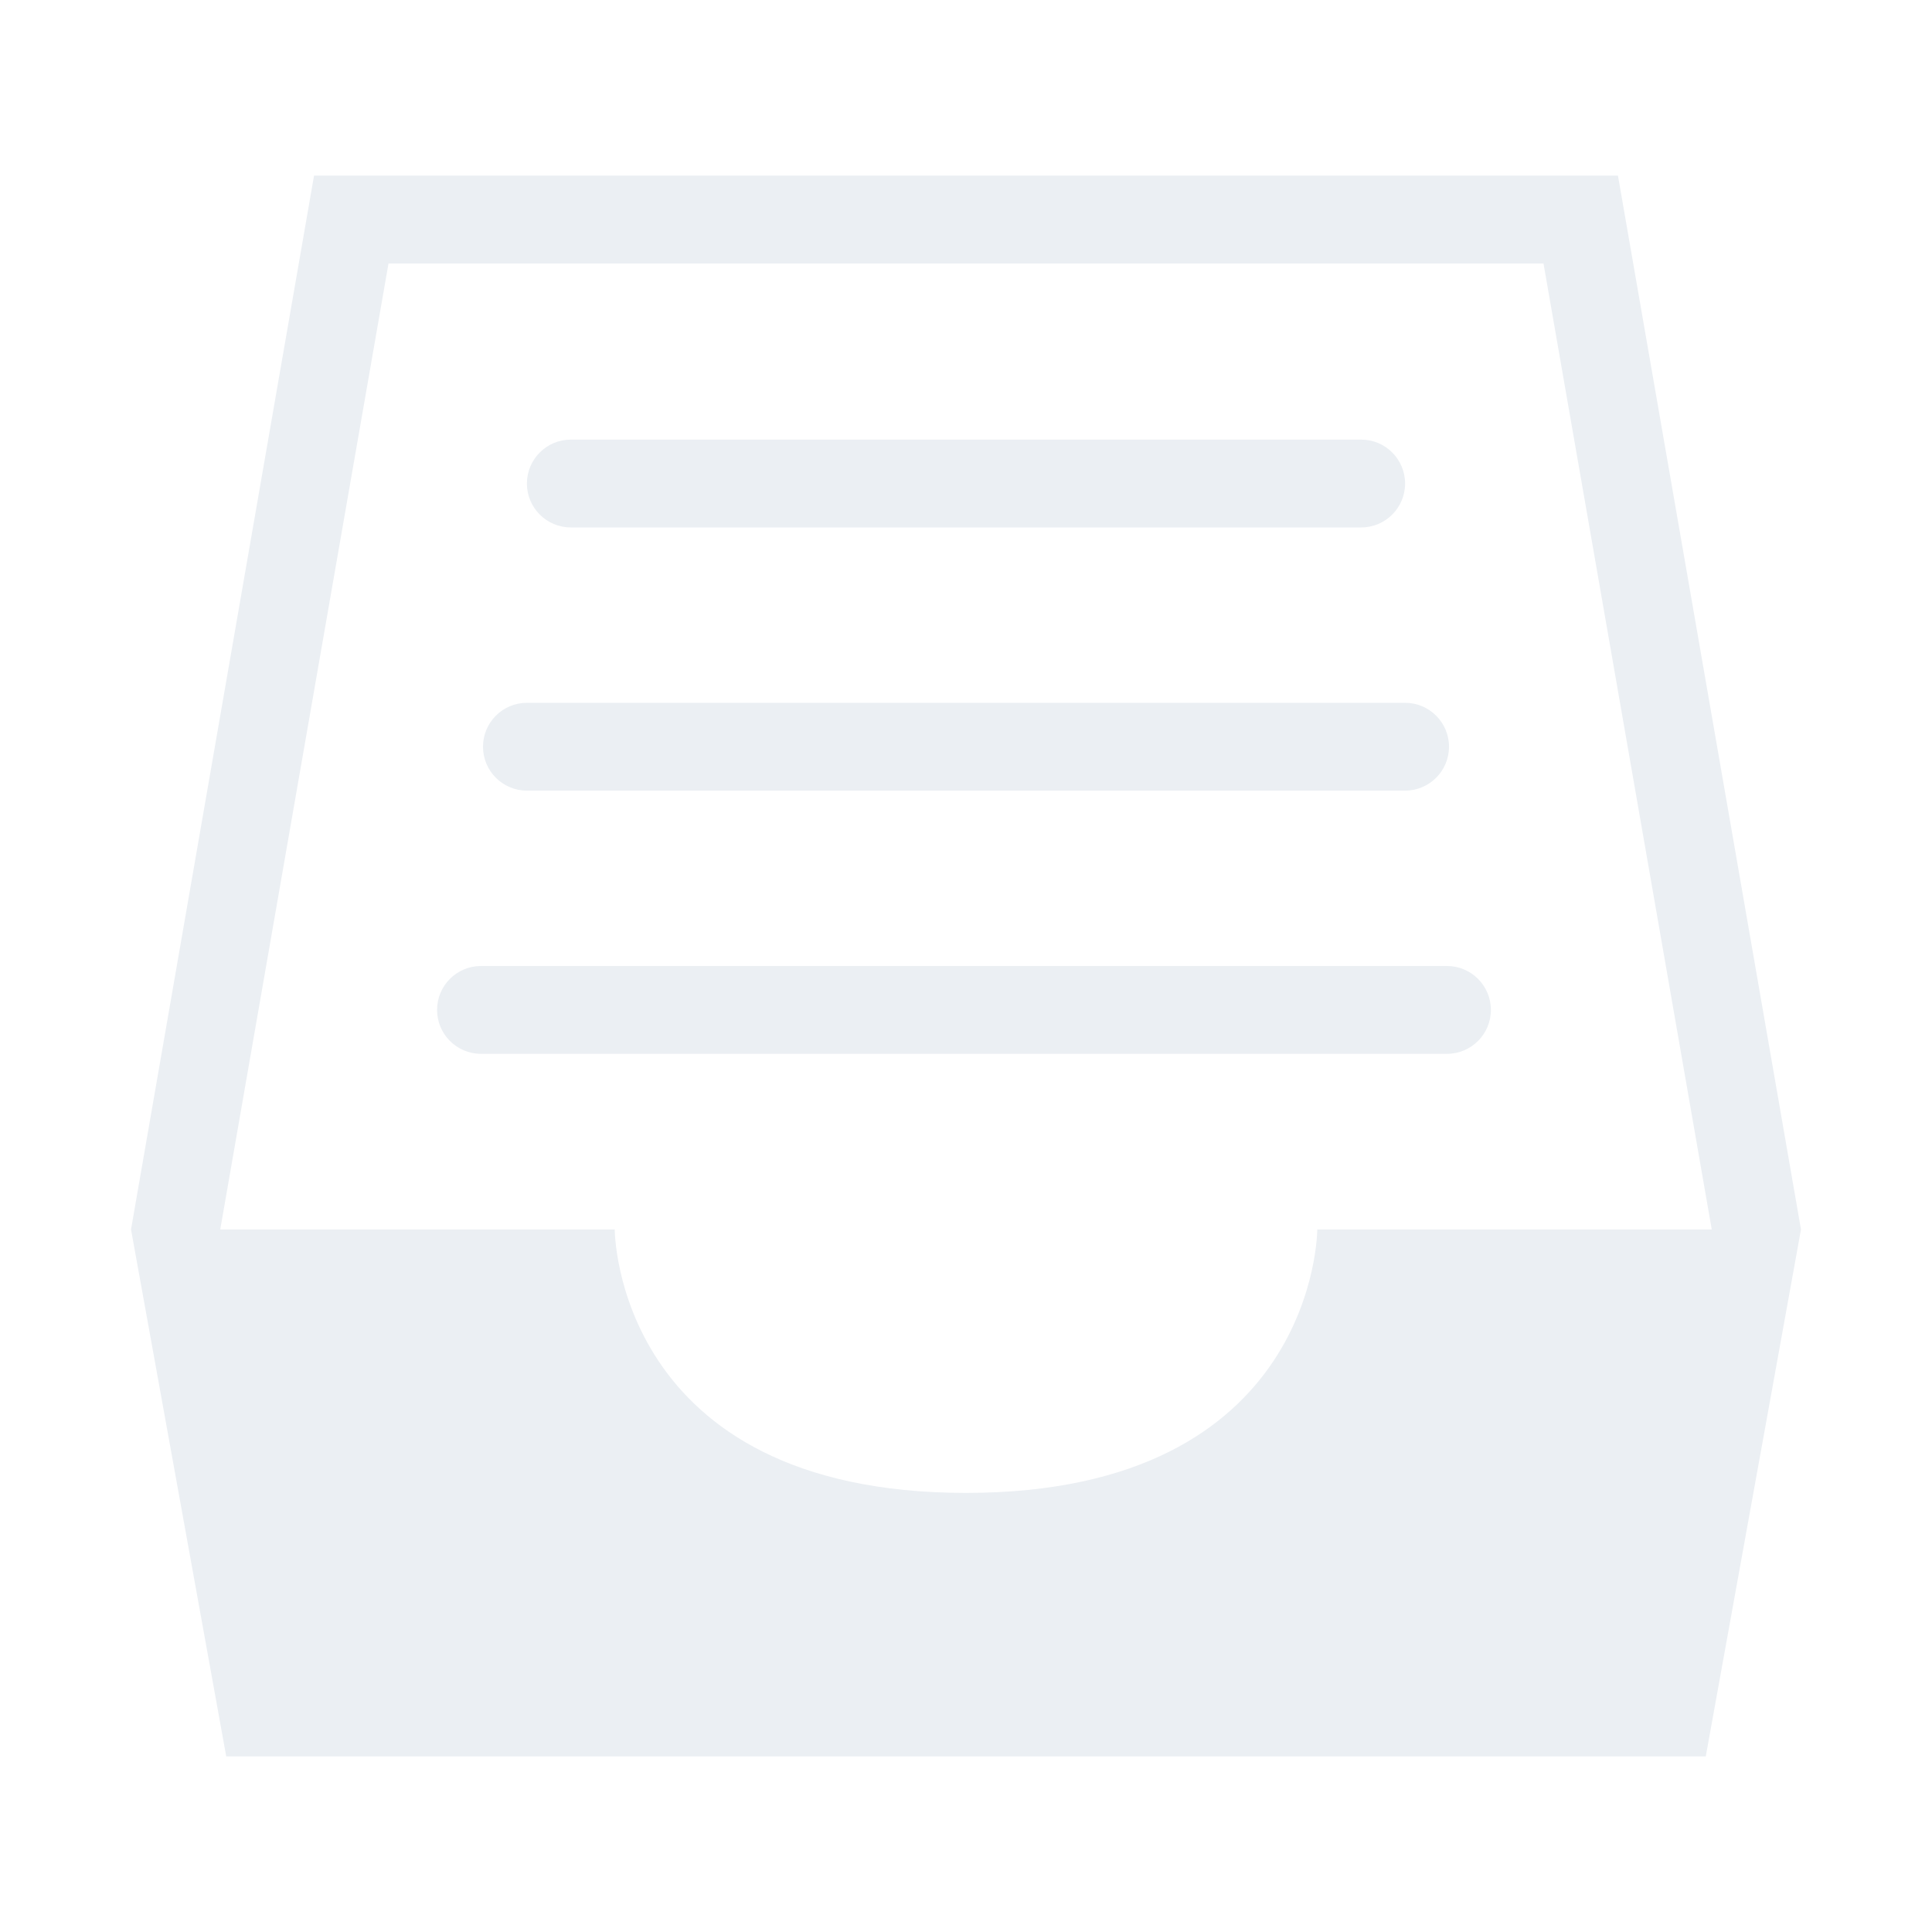
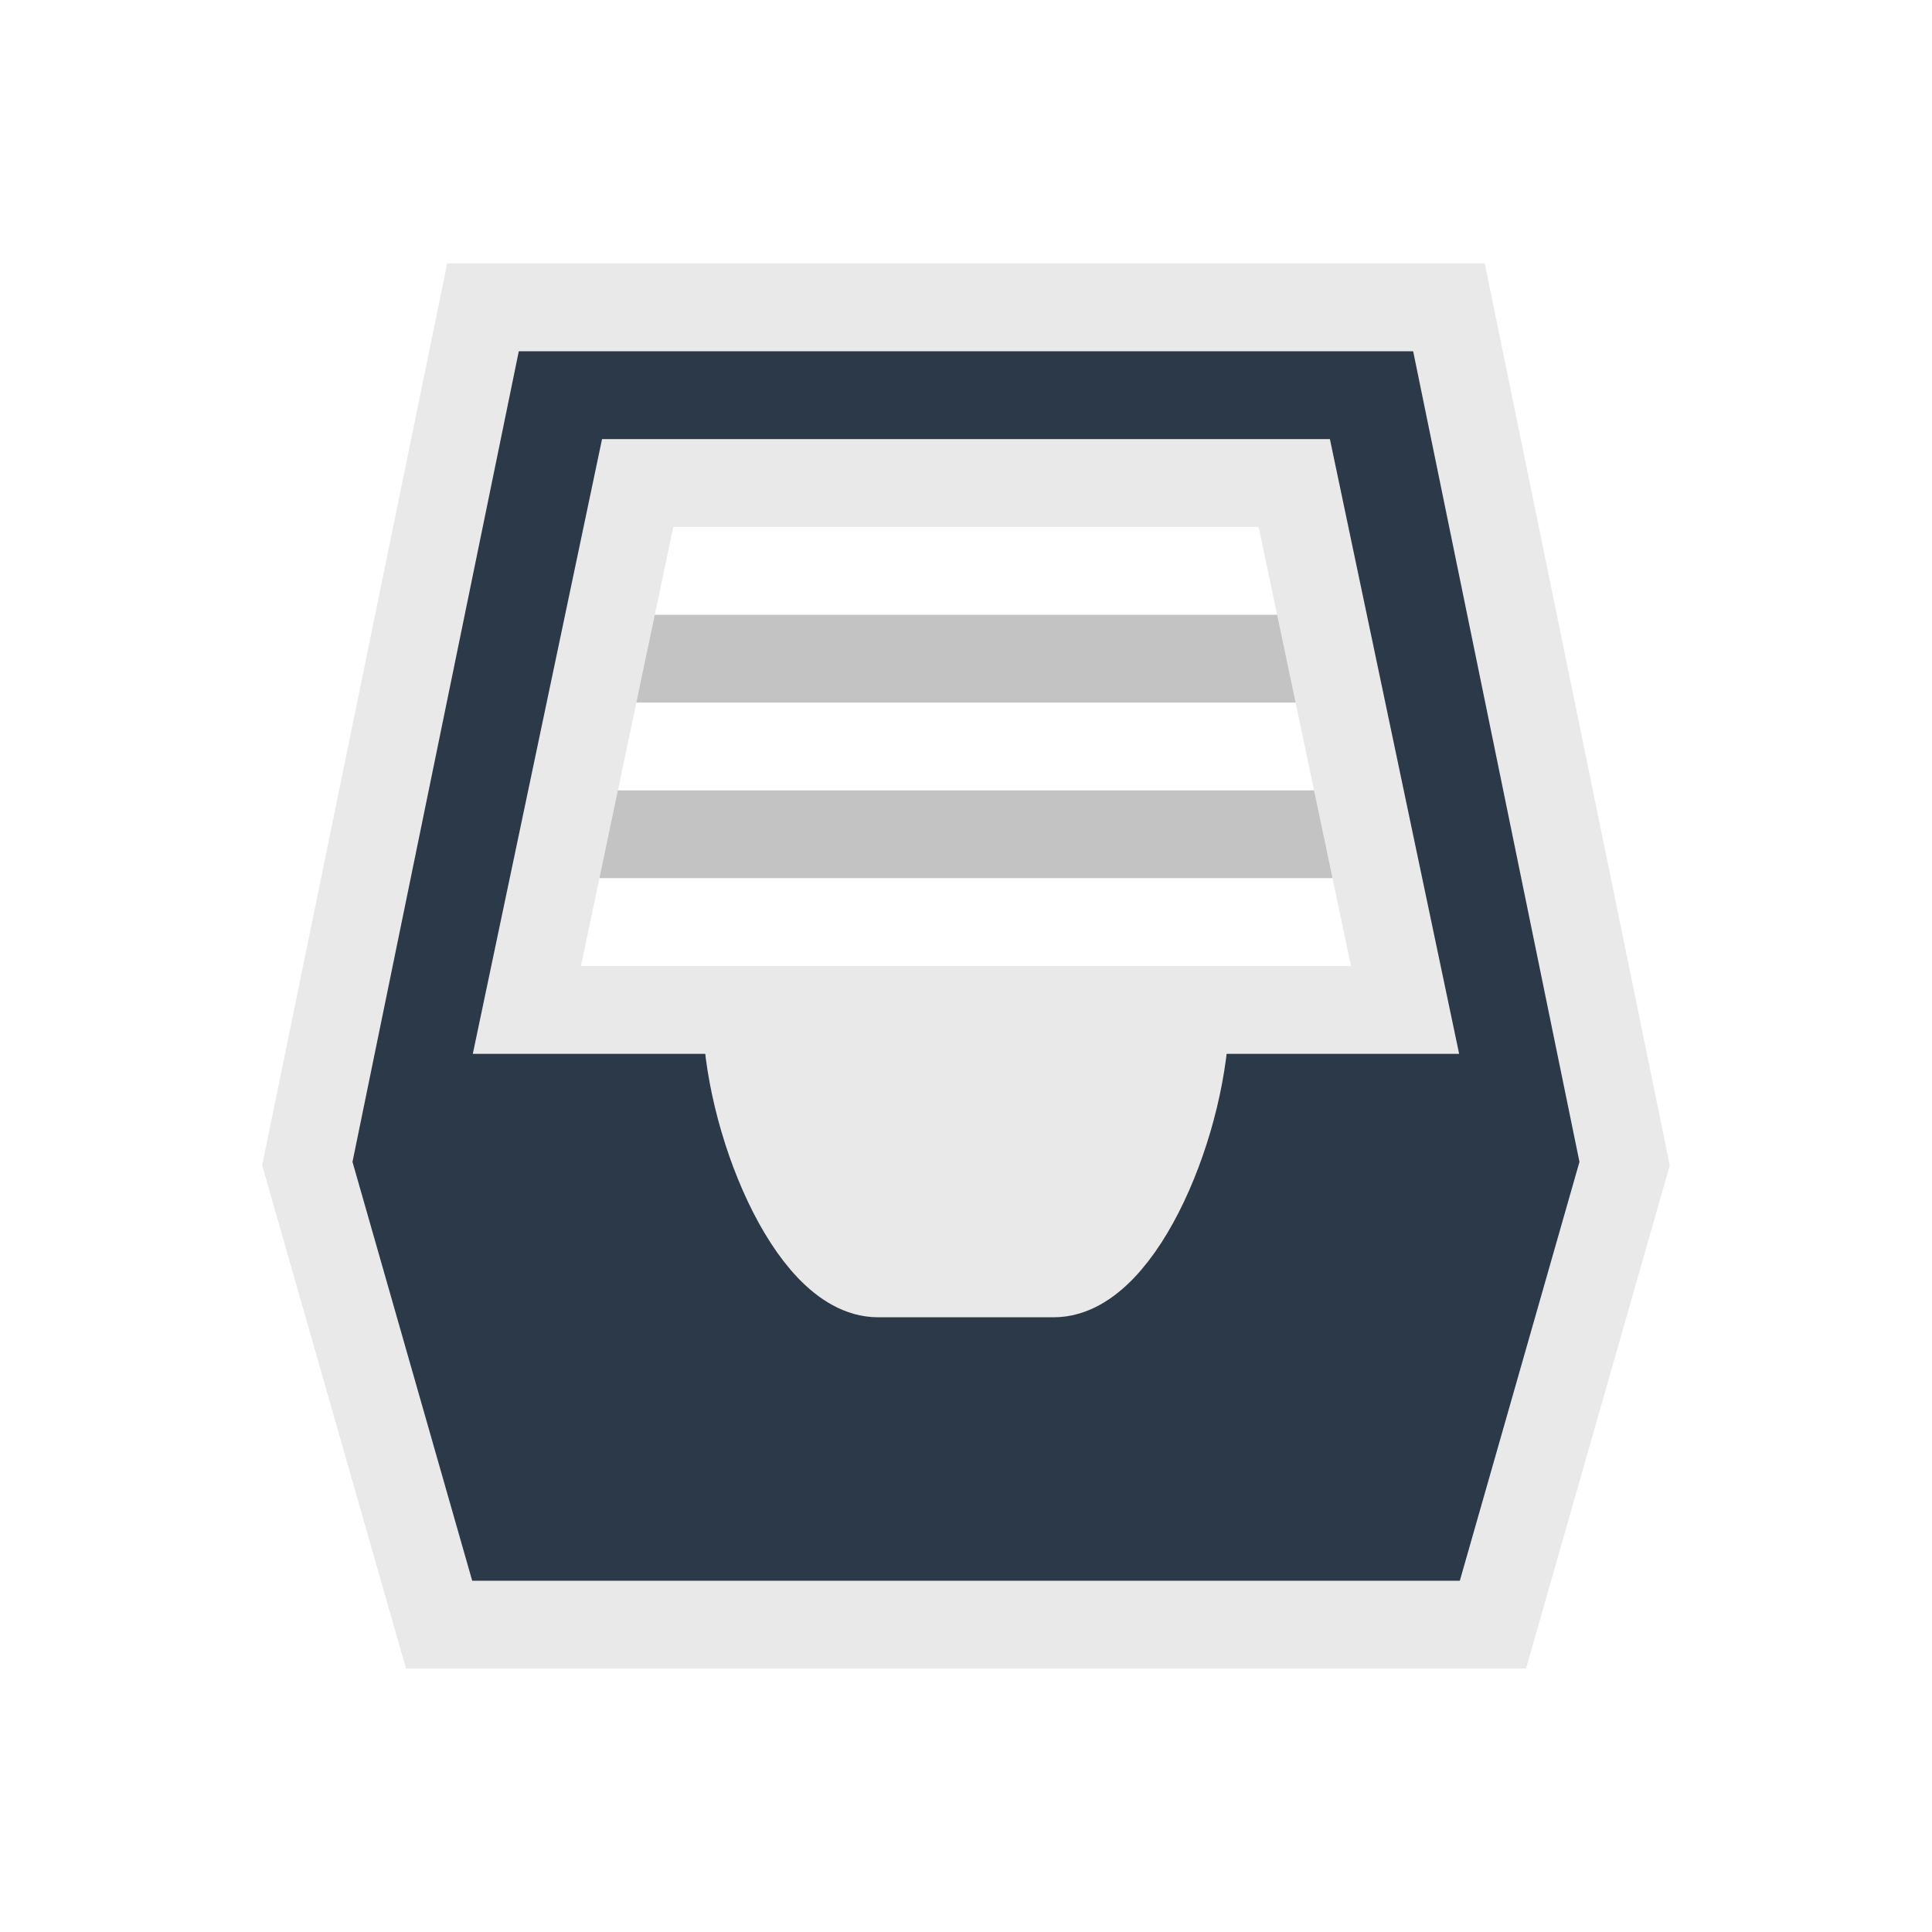
- <svg xmlns="http://www.w3.org/2000/svg" height="22" width="22" version="1.1" id="svg4153">
-   <defs id="defs4157">
-     <style id="current-color-scheme" type="text/css">.ColorScheme-Text{color:#5c616c}</style>
-   </defs>
-   <path id="path1955" d="M 3.576,2 1.492,14 2.576,20 H 19.424 L 20.508,14 18.424,2 Z M 4.424,3 H 17.576 l 1.916,11 H 15 c 0,0 0,3 -4,3 C 7,17 7,14 7,14 H 2.508 Z" style="color:#000000;font-style:normal;font-variant:normal;font-weight:normal;font-stretch:normal;font-size:medium;line-height:normal;font-family:sans-serif;font-variant-ligatures:normal;font-variant-position:normal;font-variant-caps:normal;font-variant-numeric:normal;font-variant-alternates:normal;font-feature-settings:normal;text-indent:0;text-align:start;text-decoration:none;text-decoration-line:none;text-decoration-style:solid;text-decoration-color:#000000;letter-spacing:normal;word-spacing:normal;text-transform:none;writing-mode:lr-tb;direction:ltr;text-orientation:mixed;dominant-baseline:auto;baseline-shift:baseline;text-anchor:start;white-space:normal;shape-padding:0;clip-rule:nonzero;display:inline;overflow:visible;visibility:visible;opacity:1;isolation:auto;mix-blend-mode:normal;color-interpolation:sRGB;color-interpolation-filters:linearRGB;solid-color:#000000;solid-opacity:1;vector-effect:none;fill:#ebeff3;fill-opacity:1;fill-rule:evenodd;stroke:none;stroke-width:1px;stroke-linecap:butt;stroke-linejoin:miter;stroke-miterlimit:4;stroke-dasharray:none;stroke-dashoffset:0;stroke-opacity:1;color-rendering:auto;image-rendering:auto;shape-rendering:auto;text-rendering:auto;enable-background:accumulate" />
-   <path id="path1959" d="m 5.477,11 a 0.5,0.5 0 1 0 0,1 H 16.477 a 0.5,0.5 0 1 0 0,-1 z" style="color:#000000;font-style:normal;font-variant:normal;font-weight:normal;font-stretch:normal;font-size:medium;line-height:normal;font-family:sans-serif;font-variant-ligatures:normal;font-variant-position:normal;font-variant-caps:normal;font-variant-numeric:normal;font-variant-alternates:normal;font-feature-settings:normal;text-indent:0;text-align:start;text-decoration:none;text-decoration-line:none;text-decoration-style:solid;text-decoration-color:#000000;letter-spacing:normal;word-spacing:normal;text-transform:none;writing-mode:lr-tb;direction:ltr;text-orientation:mixed;dominant-baseline:auto;baseline-shift:baseline;text-anchor:start;white-space:normal;shape-padding:0;clip-rule:nonzero;display:inline;overflow:visible;visibility:visible;opacity:1;isolation:auto;mix-blend-mode:normal;color-interpolation:sRGB;color-interpolation-filters:linearRGB;solid-color:#000000;solid-opacity:1;vector-effect:none;fill:#ebeff3;fill-opacity:1;fill-rule:evenodd;stroke:none;stroke-width:1px;stroke-linecap:round;stroke-linejoin:miter;stroke-miterlimit:4;stroke-dasharray:none;stroke-dashoffset:0;stroke-opacity:1;color-rendering:auto;image-rendering:auto;shape-rendering:auto;text-rendering:auto;enable-background:accumulate" />
-   <path id="path825" d="m 6,8.003 a 0.5,0.5 0 1 0 0,1 h 10 a 0.5,0.5 0 1 0 0,-1 z" style="color:#000000;font-style:normal;font-variant:normal;font-weight:normal;font-stretch:normal;font-size:medium;line-height:normal;font-family:sans-serif;font-variant-ligatures:normal;font-variant-position:normal;font-variant-caps:normal;font-variant-numeric:normal;font-variant-alternates:normal;font-feature-settings:normal;text-indent:0;text-align:start;text-decoration:none;text-decoration-line:none;text-decoration-style:solid;text-decoration-color:#000000;letter-spacing:normal;word-spacing:normal;text-transform:none;writing-mode:lr-tb;direction:ltr;text-orientation:mixed;dominant-baseline:auto;baseline-shift:baseline;text-anchor:start;white-space:normal;shape-padding:0;clip-rule:nonzero;display:inline;overflow:visible;visibility:visible;opacity:1;isolation:auto;mix-blend-mode:normal;color-interpolation:sRGB;color-interpolation-filters:linearRGB;solid-color:#000000;solid-opacity:1;vector-effect:none;fill:#ebeff3;fill-opacity:1;fill-rule:evenodd;stroke:none;stroke-width:1px;stroke-linecap:round;stroke-linejoin:miter;stroke-miterlimit:4;stroke-dasharray:none;stroke-dashoffset:0;stroke-opacity:1;color-rendering:auto;image-rendering:auto;shape-rendering:auto;text-rendering:auto;enable-background:accumulate" />
-   <path id="path827" d="m 6.5,5.006 a 0.5,0.5 0 1 0 0,1 h 9 a 0.5,0.5 0 1 0 0,-1 z" style="color:#000000;font-style:normal;font-variant:normal;font-weight:normal;font-stretch:normal;font-size:medium;line-height:normal;font-family:sans-serif;font-variant-ligatures:normal;font-variant-position:normal;font-variant-caps:normal;font-variant-numeric:normal;font-variant-alternates:normal;font-feature-settings:normal;text-indent:0;text-align:start;text-decoration:none;text-decoration-line:none;text-decoration-style:solid;text-decoration-color:#000000;letter-spacing:normal;word-spacing:normal;text-transform:none;writing-mode:lr-tb;direction:ltr;text-orientation:mixed;dominant-baseline:auto;baseline-shift:baseline;text-anchor:start;white-space:normal;shape-padding:0;clip-rule:nonzero;display:inline;overflow:visible;visibility:visible;opacity:1;isolation:auto;mix-blend-mode:normal;color-interpolation:sRGB;color-interpolation-filters:linearRGB;solid-color:#000000;solid-opacity:1;vector-effect:none;fill:#ebeff3;fill-opacity:1;fill-rule:evenodd;stroke:none;stroke-width:1px;stroke-linecap:round;stroke-linejoin:miter;stroke-miterlimit:4;stroke-dasharray:none;stroke-dashoffset:0;stroke-opacity:1;color-rendering:auto;image-rendering:auto;shape-rendering:auto;text-rendering:auto;enable-background:accumulate" />
+ <svg xmlns="http://www.w3.org/2000/svg" width="23.283mm" height="23.283mm" viewBox="0 0 23.283 23.283" version="1.1" id="svg1104">
+   <defs id="defs1098" />
+   <g id="layer1" transform="translate(43.39167,-34.38215)">
+     <path style="fill:none;fill-rule:evenodd;stroke:#c3c3c3;stroke-width:1.058;stroke-linecap:butt;stroke-linejoin:miter;stroke-miterlimit:4;stroke-dasharray:none;stroke-opacity:1" d="m -36.777,44.436 h 10.054" id="path1016-7" />
+     <path id="path1018-5" d="m -36.248,42.32 h 8.996" style="fill:none;fill-rule:evenodd;stroke:#c3c3c3;stroke-width:1.058;stroke-linecap:butt;stroke-linejoin:miter;stroke-miterlimit:4;stroke-dasharray:none;stroke-opacity:1" />
+     <path style="fill:#2b3948;fill-opacity:1;fill-rule:evenodd;stroke:#e9e9e9;stroke-width:1.058;stroke-linecap:butt;stroke-linejoin:miter;stroke-miterlimit:4;stroke-dasharray:none;stroke-opacity:1" d="M -37.571,38.086 -39.688,48.405 -38.1,53.961 h 12.7 l 1.587,-5.556 -2.117,-10.319 z m 1.864,2.117 h 7.661 0.252 l 1.335,6.35 h -10.583 z" id="path1008-6" />
+     <path style="fill:#e9e9e9;fill-rule:evenodd;stroke:#e9e9e9;stroke-width:1.058;stroke-linecap:butt;stroke-linejoin:miter;stroke-miterlimit:4;stroke-dasharray:none;stroke-opacity:1;fill-opacity:1" d="m -30.692,49.728 c 0.794,0 1.587,-1.852 1.587,-3.175 h -5.292 c 0,1.323 0.794,3.175 1.587,3.175 z" id="path1803" />
+   </g>
+   <g id="layer3" />
</svg>
